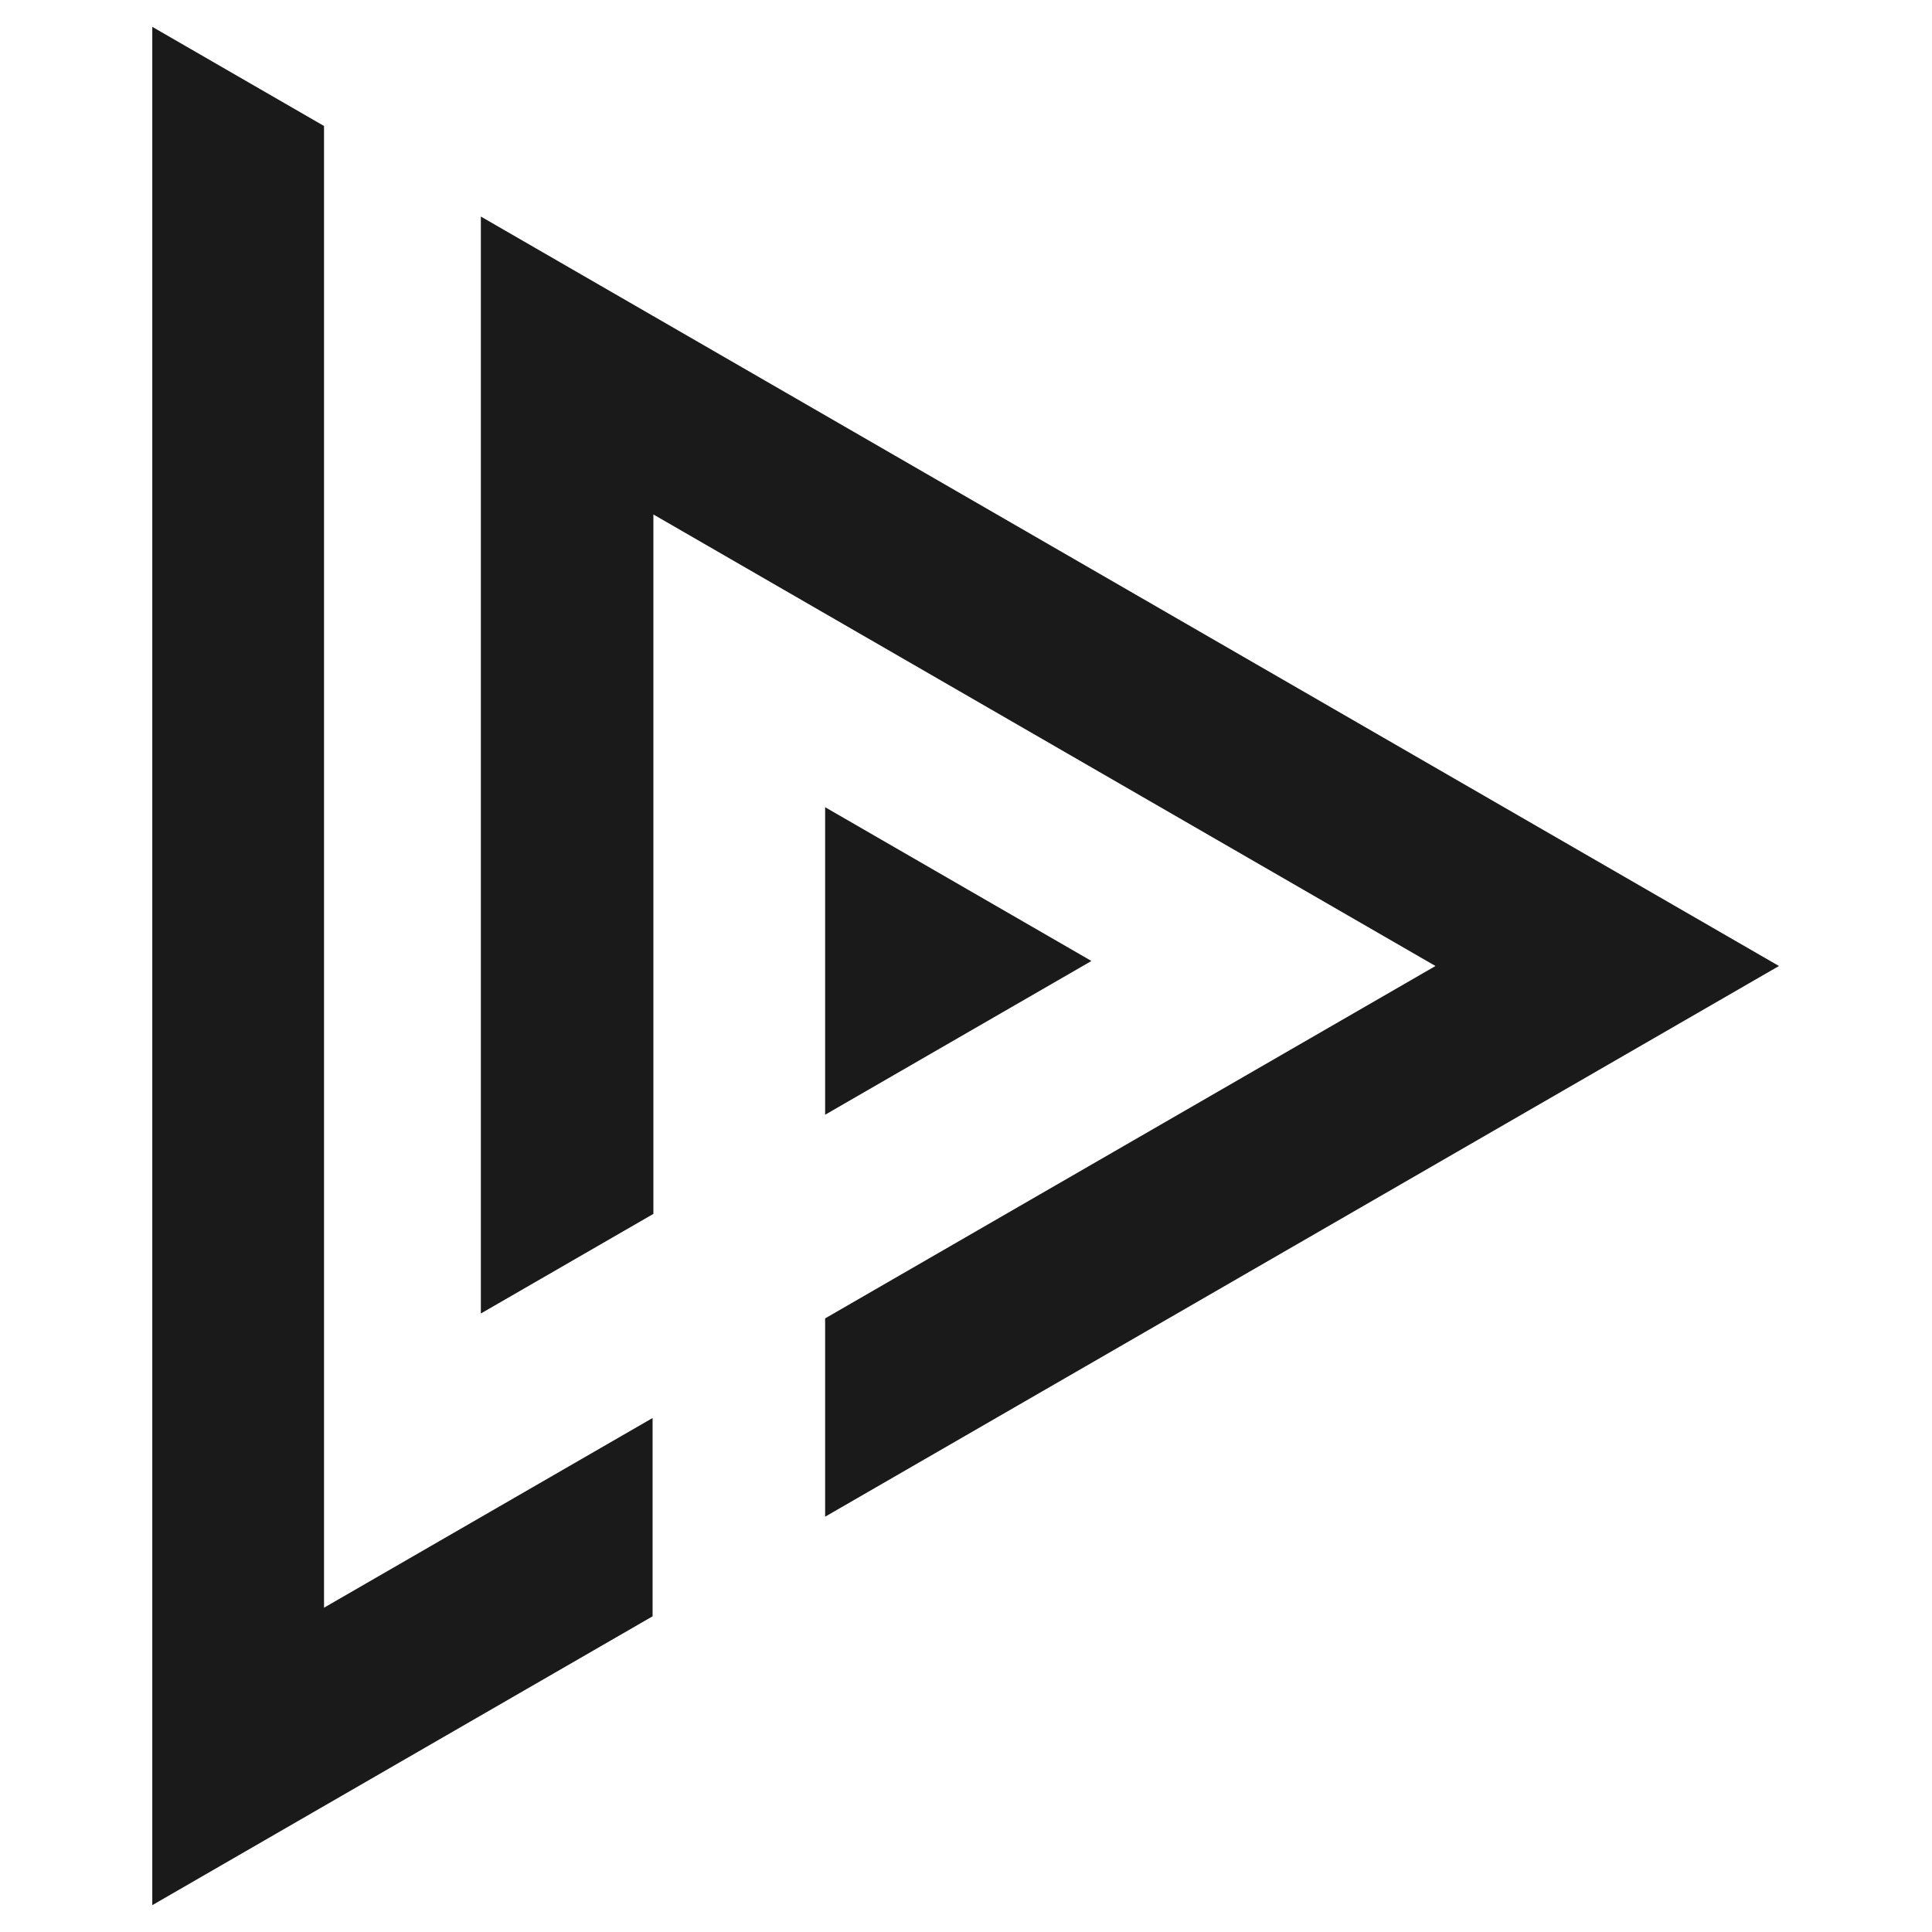
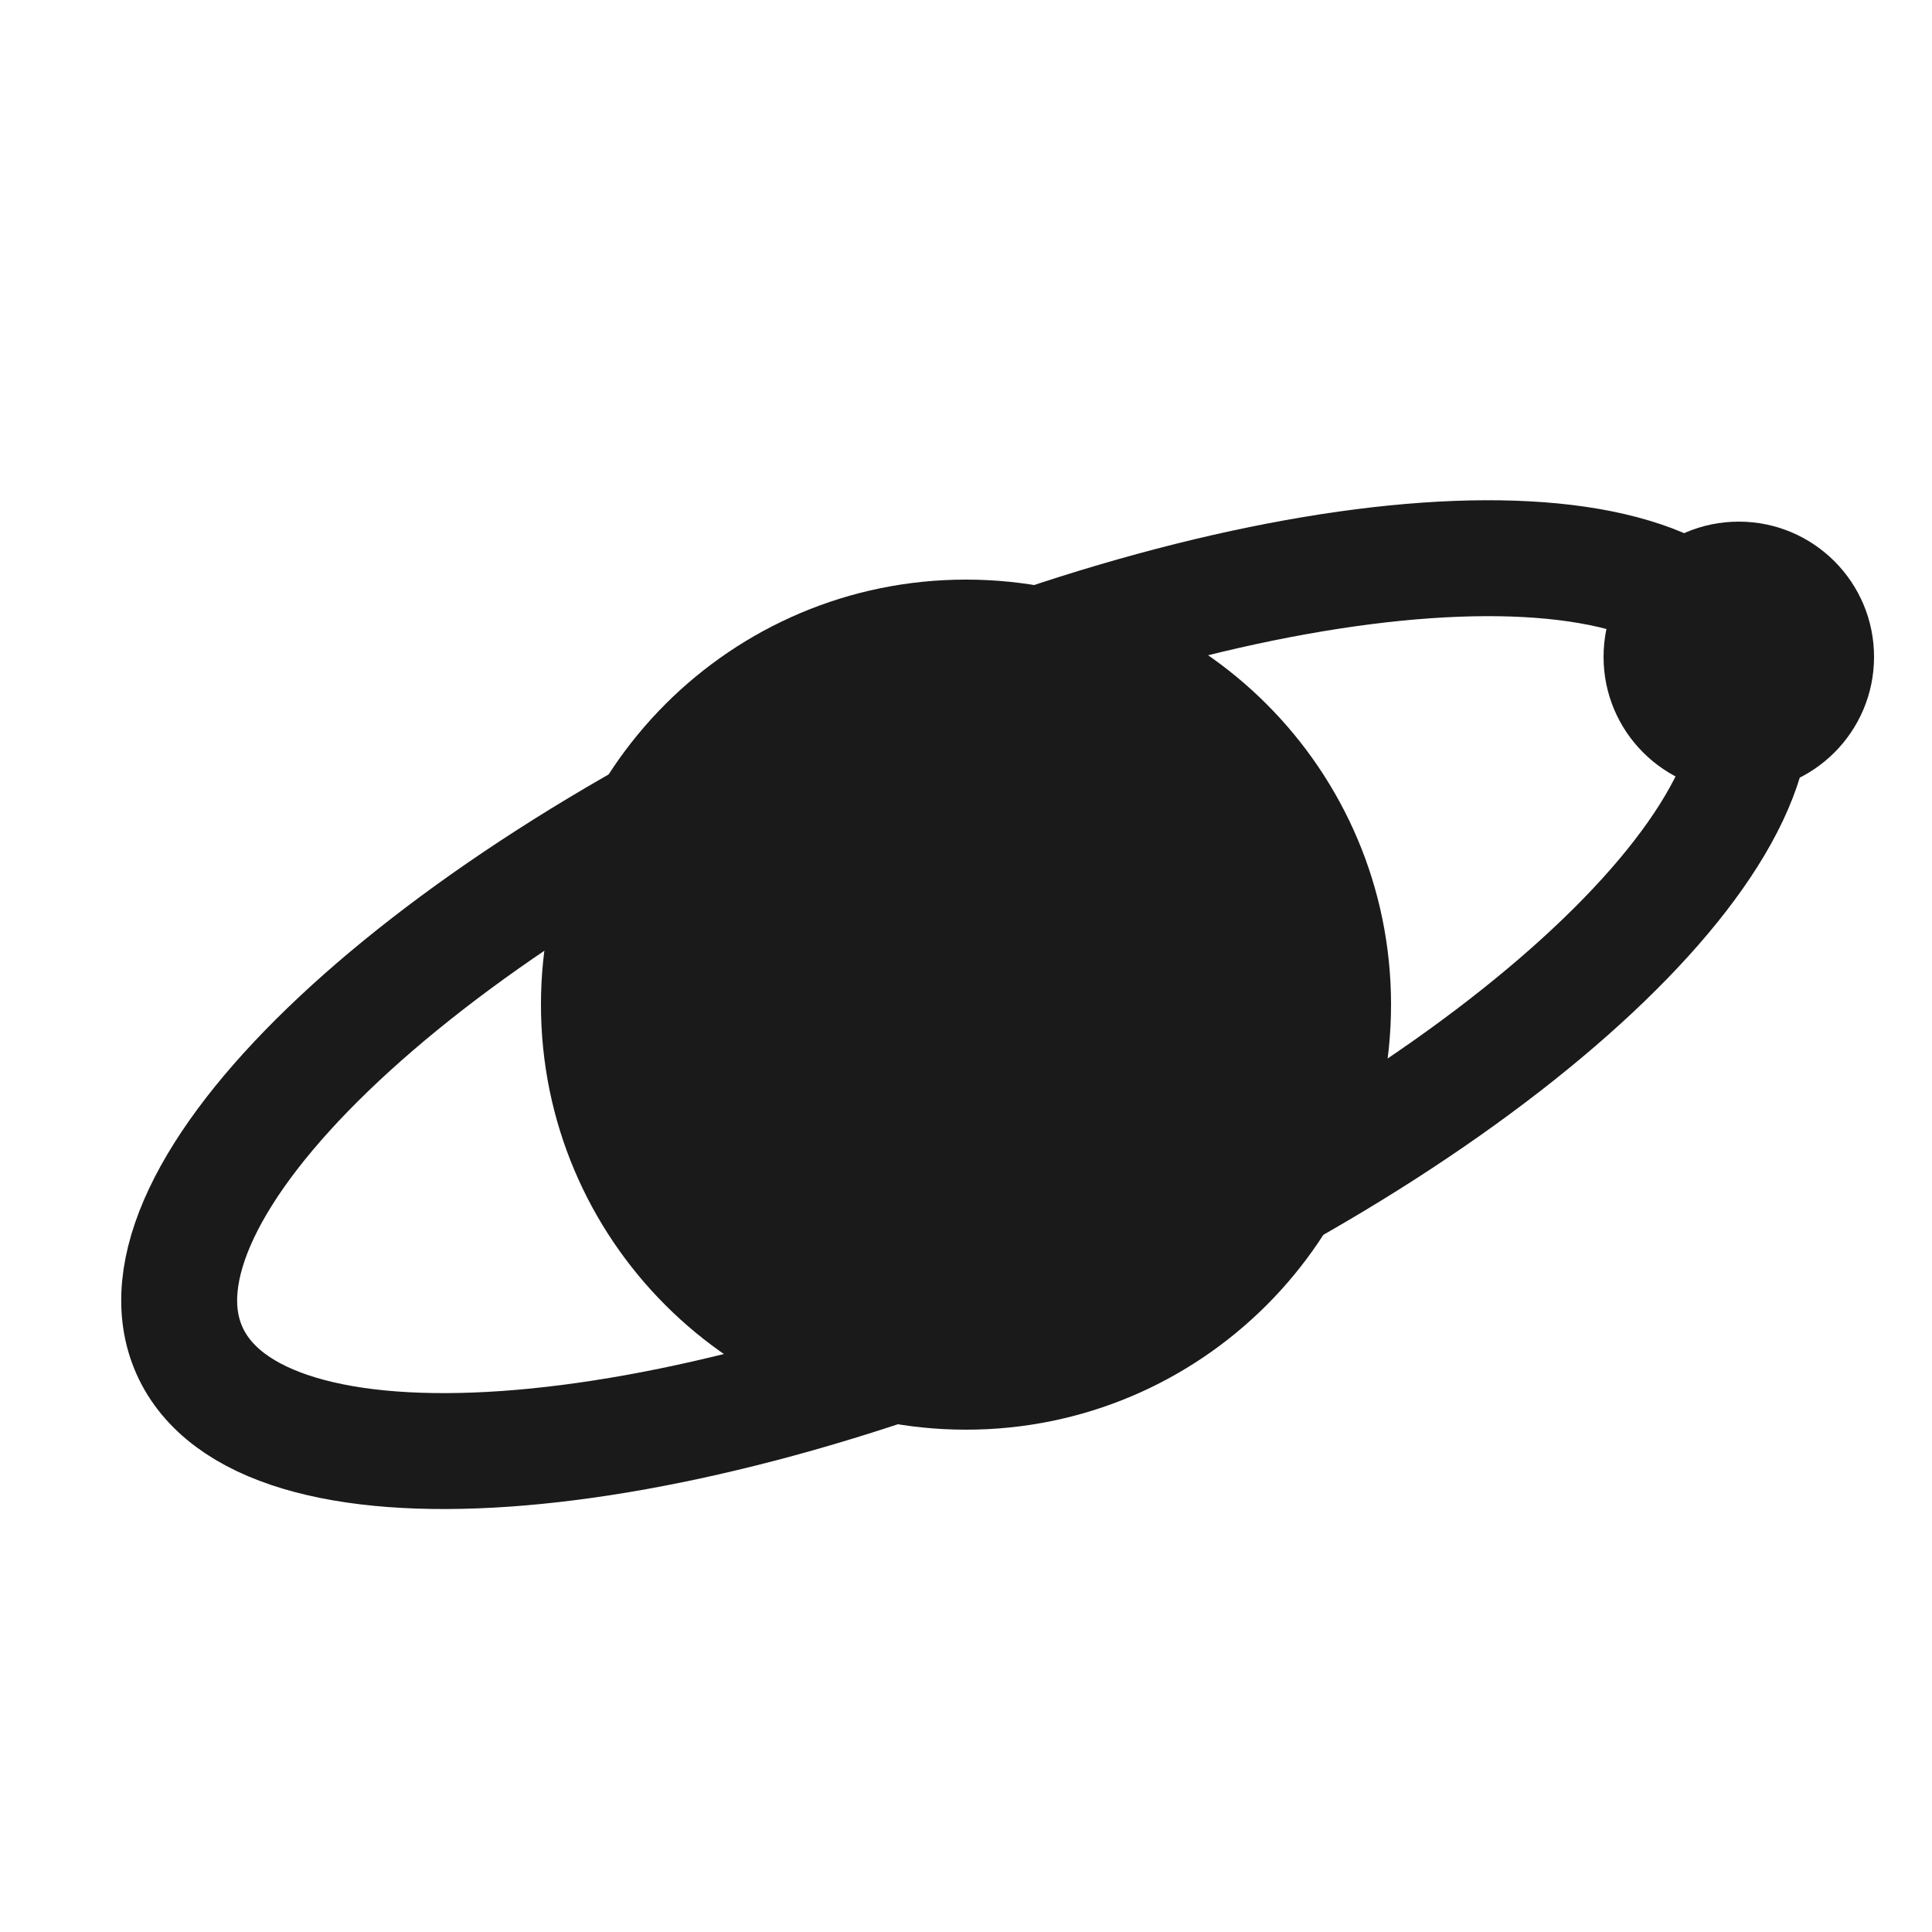
- <svg xmlns="http://www.w3.org/2000/svg" version="1.1" id="svg2" width="2880" height="2880" viewBox="0 0 2880 2880">
-   <defs id="defs6" />
-   <g id="g10" transform="matrix(4.511777, 0, 0, -4.511777, -3433.283, 6312.724)" style="filter: none;">
-     <g id="g12" transform="scale(0.1)">
-       <path d="m 8680.16,13575.4 -567.42,327.6 c 0,-2068.7 -0.01,-4137.33 -0.01,-6205.98 551.01,318.11 1102.02,636.24 1653.02,954.37 V 9306.6 L 8680.16,8679.83 c 0,1631.87 0.02,3263.67 0,4895.57 z M 9768.37,9981 v 2310.9 c 861.33,-497.3 1722.73,-994.6 2584.03,-1491.9 -672.2,-388.1 -1344.4,-776.2 -2016.6,-1164.29 V 8980.5 c 861.3,497.3 1722.7,994.6 2584,1491.9 l 567.5,327.6 -567.5,327.6 c -1050.5,606.5 -2100.9,1213 -3151.43,1819.5 l -2.62,1.5 -567.43,327.6 c 0,-1208.1 0.01,-2416.2 0.01,-3624.32 z m 1447.33,835.6 -879.9,508.1 v -1016.1 z" style="fill:#1a1a1a;fill-opacity:1;fill-rule:evenodd;stroke:none" id="path14" />
-     </g>
-   </g>
+ <svg xmlns="http://www.w3.org/2000/svg" version="1.1" width="1024" height="1024" viewBox="0 0 100 100">
+   <ellipse cx="50" cy="52" rx="44" ry="16" transform="rotate(-24 50 52)" style="fill:none;stroke:#1a1a1a;stroke-width:6" />
+   <circle cx="50" cy="52" r="22" style="fill:#1a1a1a" />
+   <circle cx="90" cy="34" r="7" style="fill:#1a1a1a" />
</svg>
